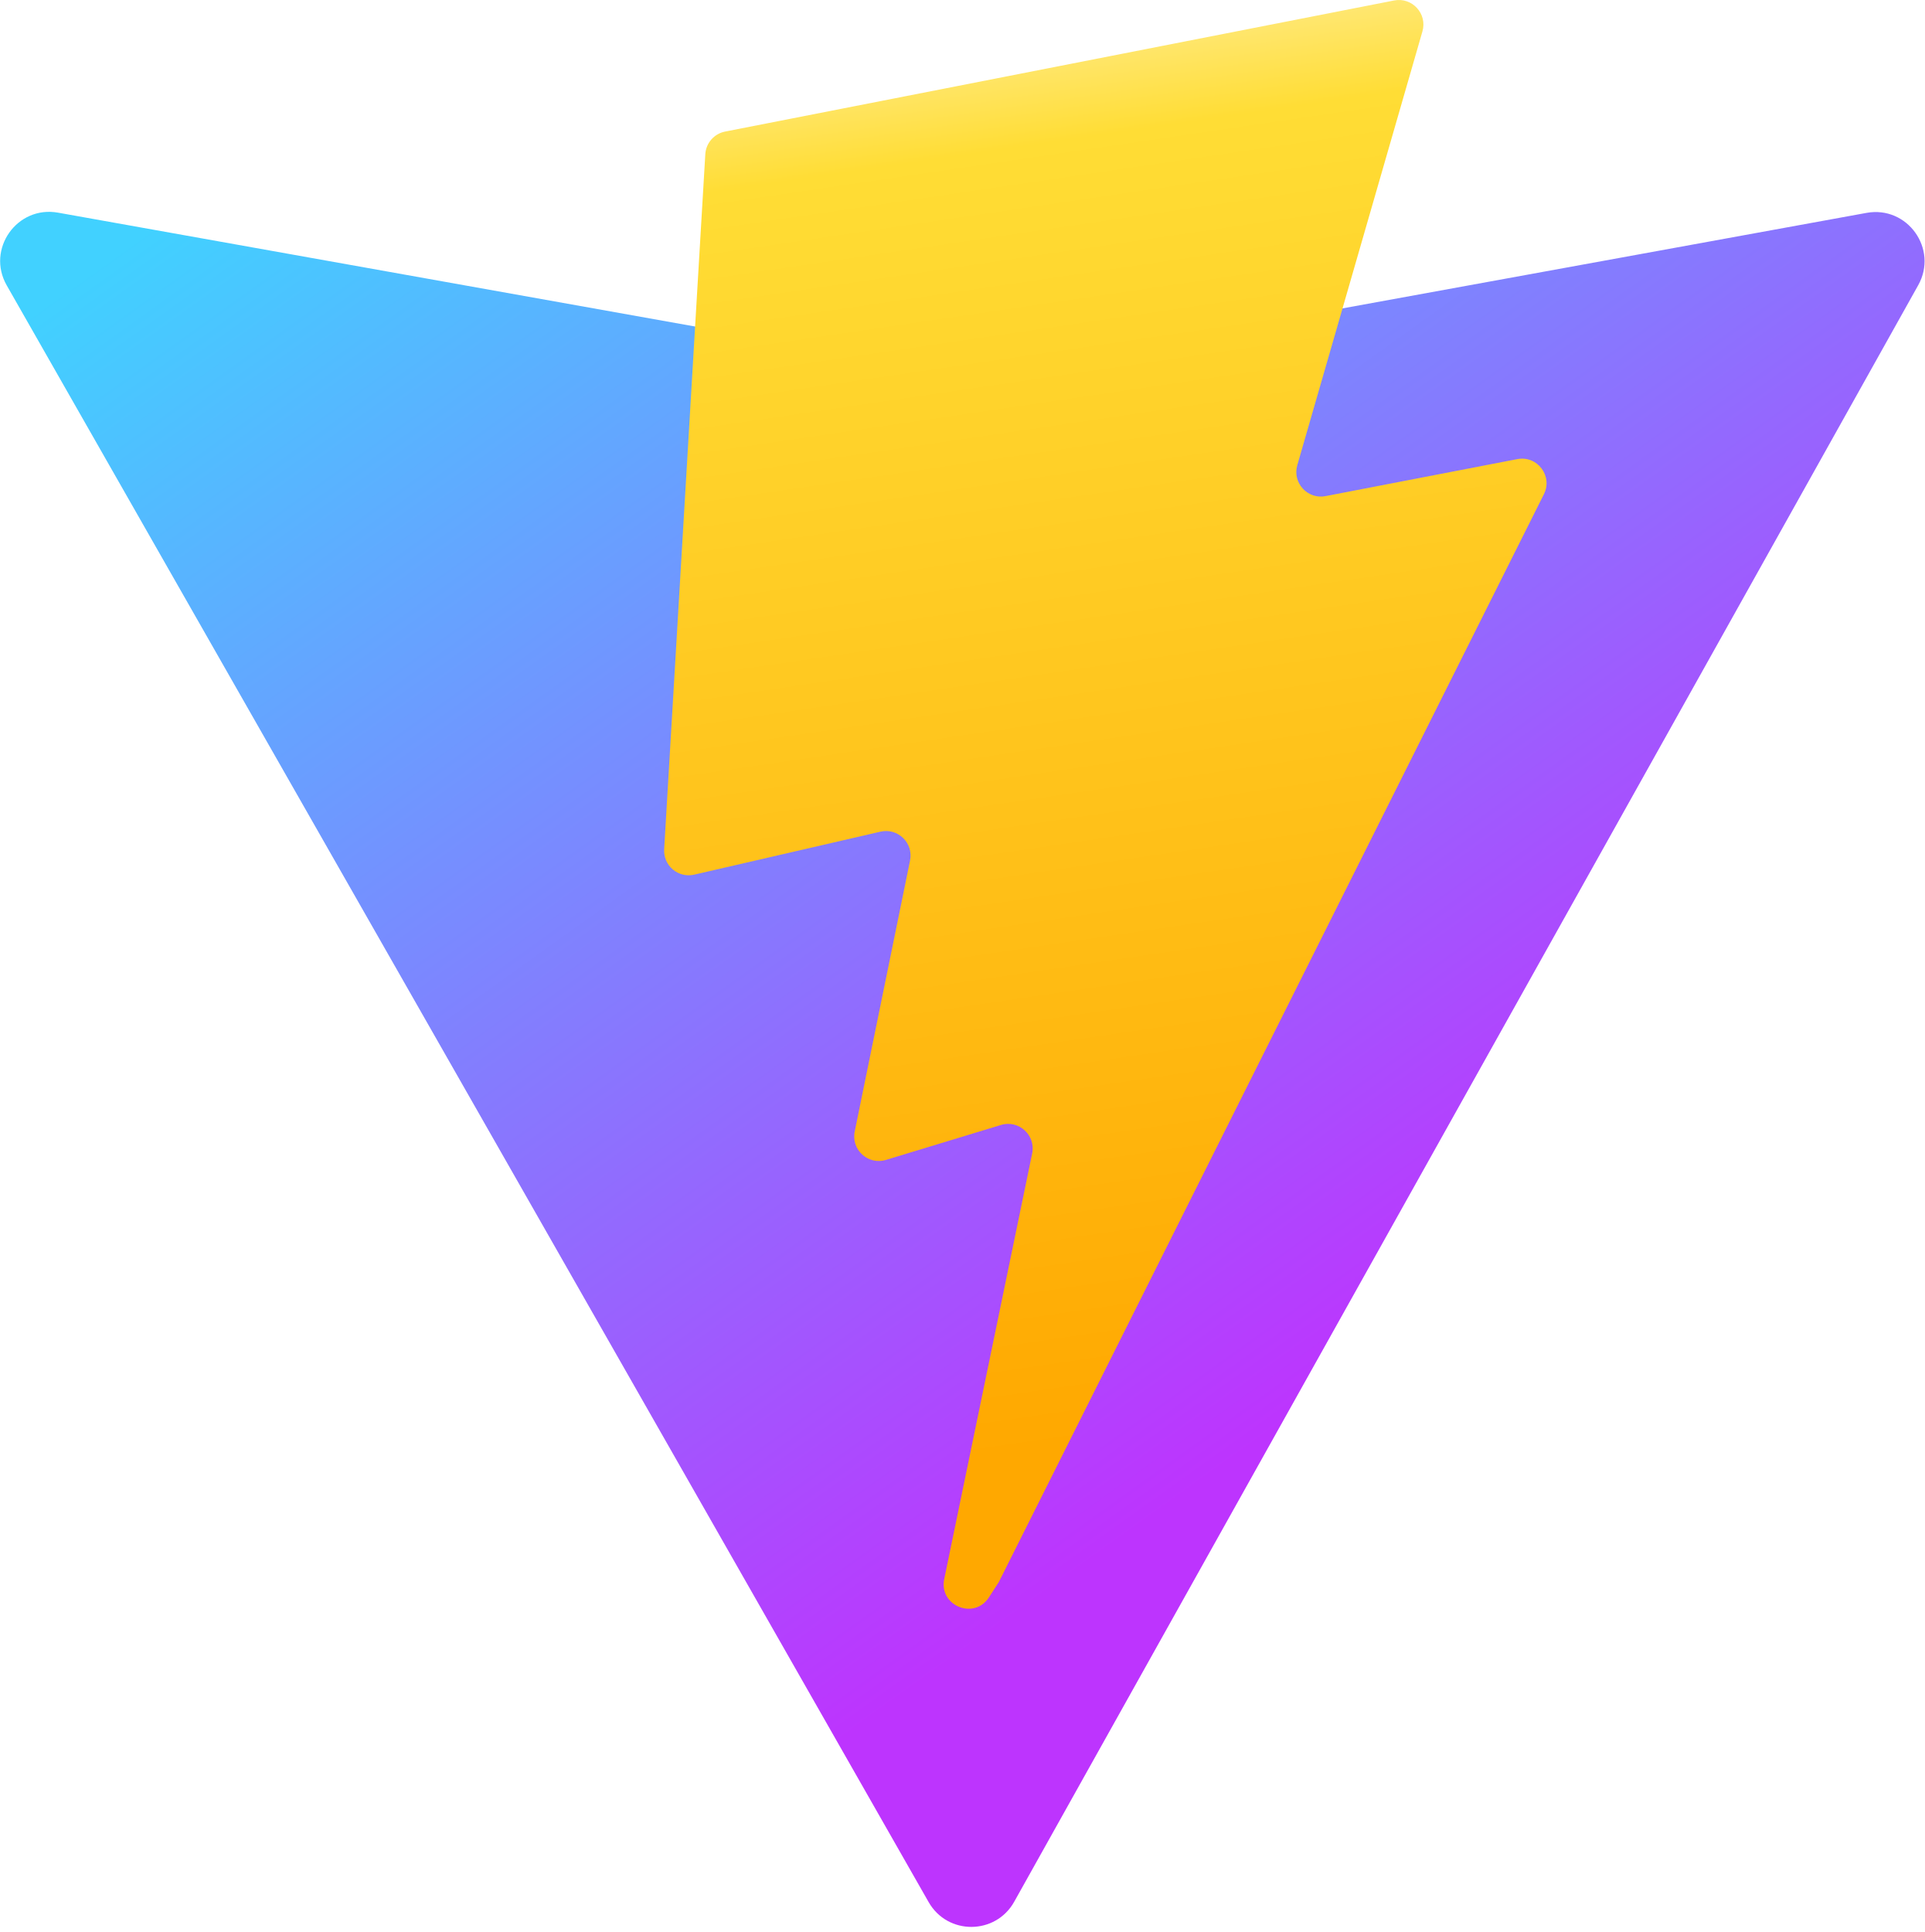
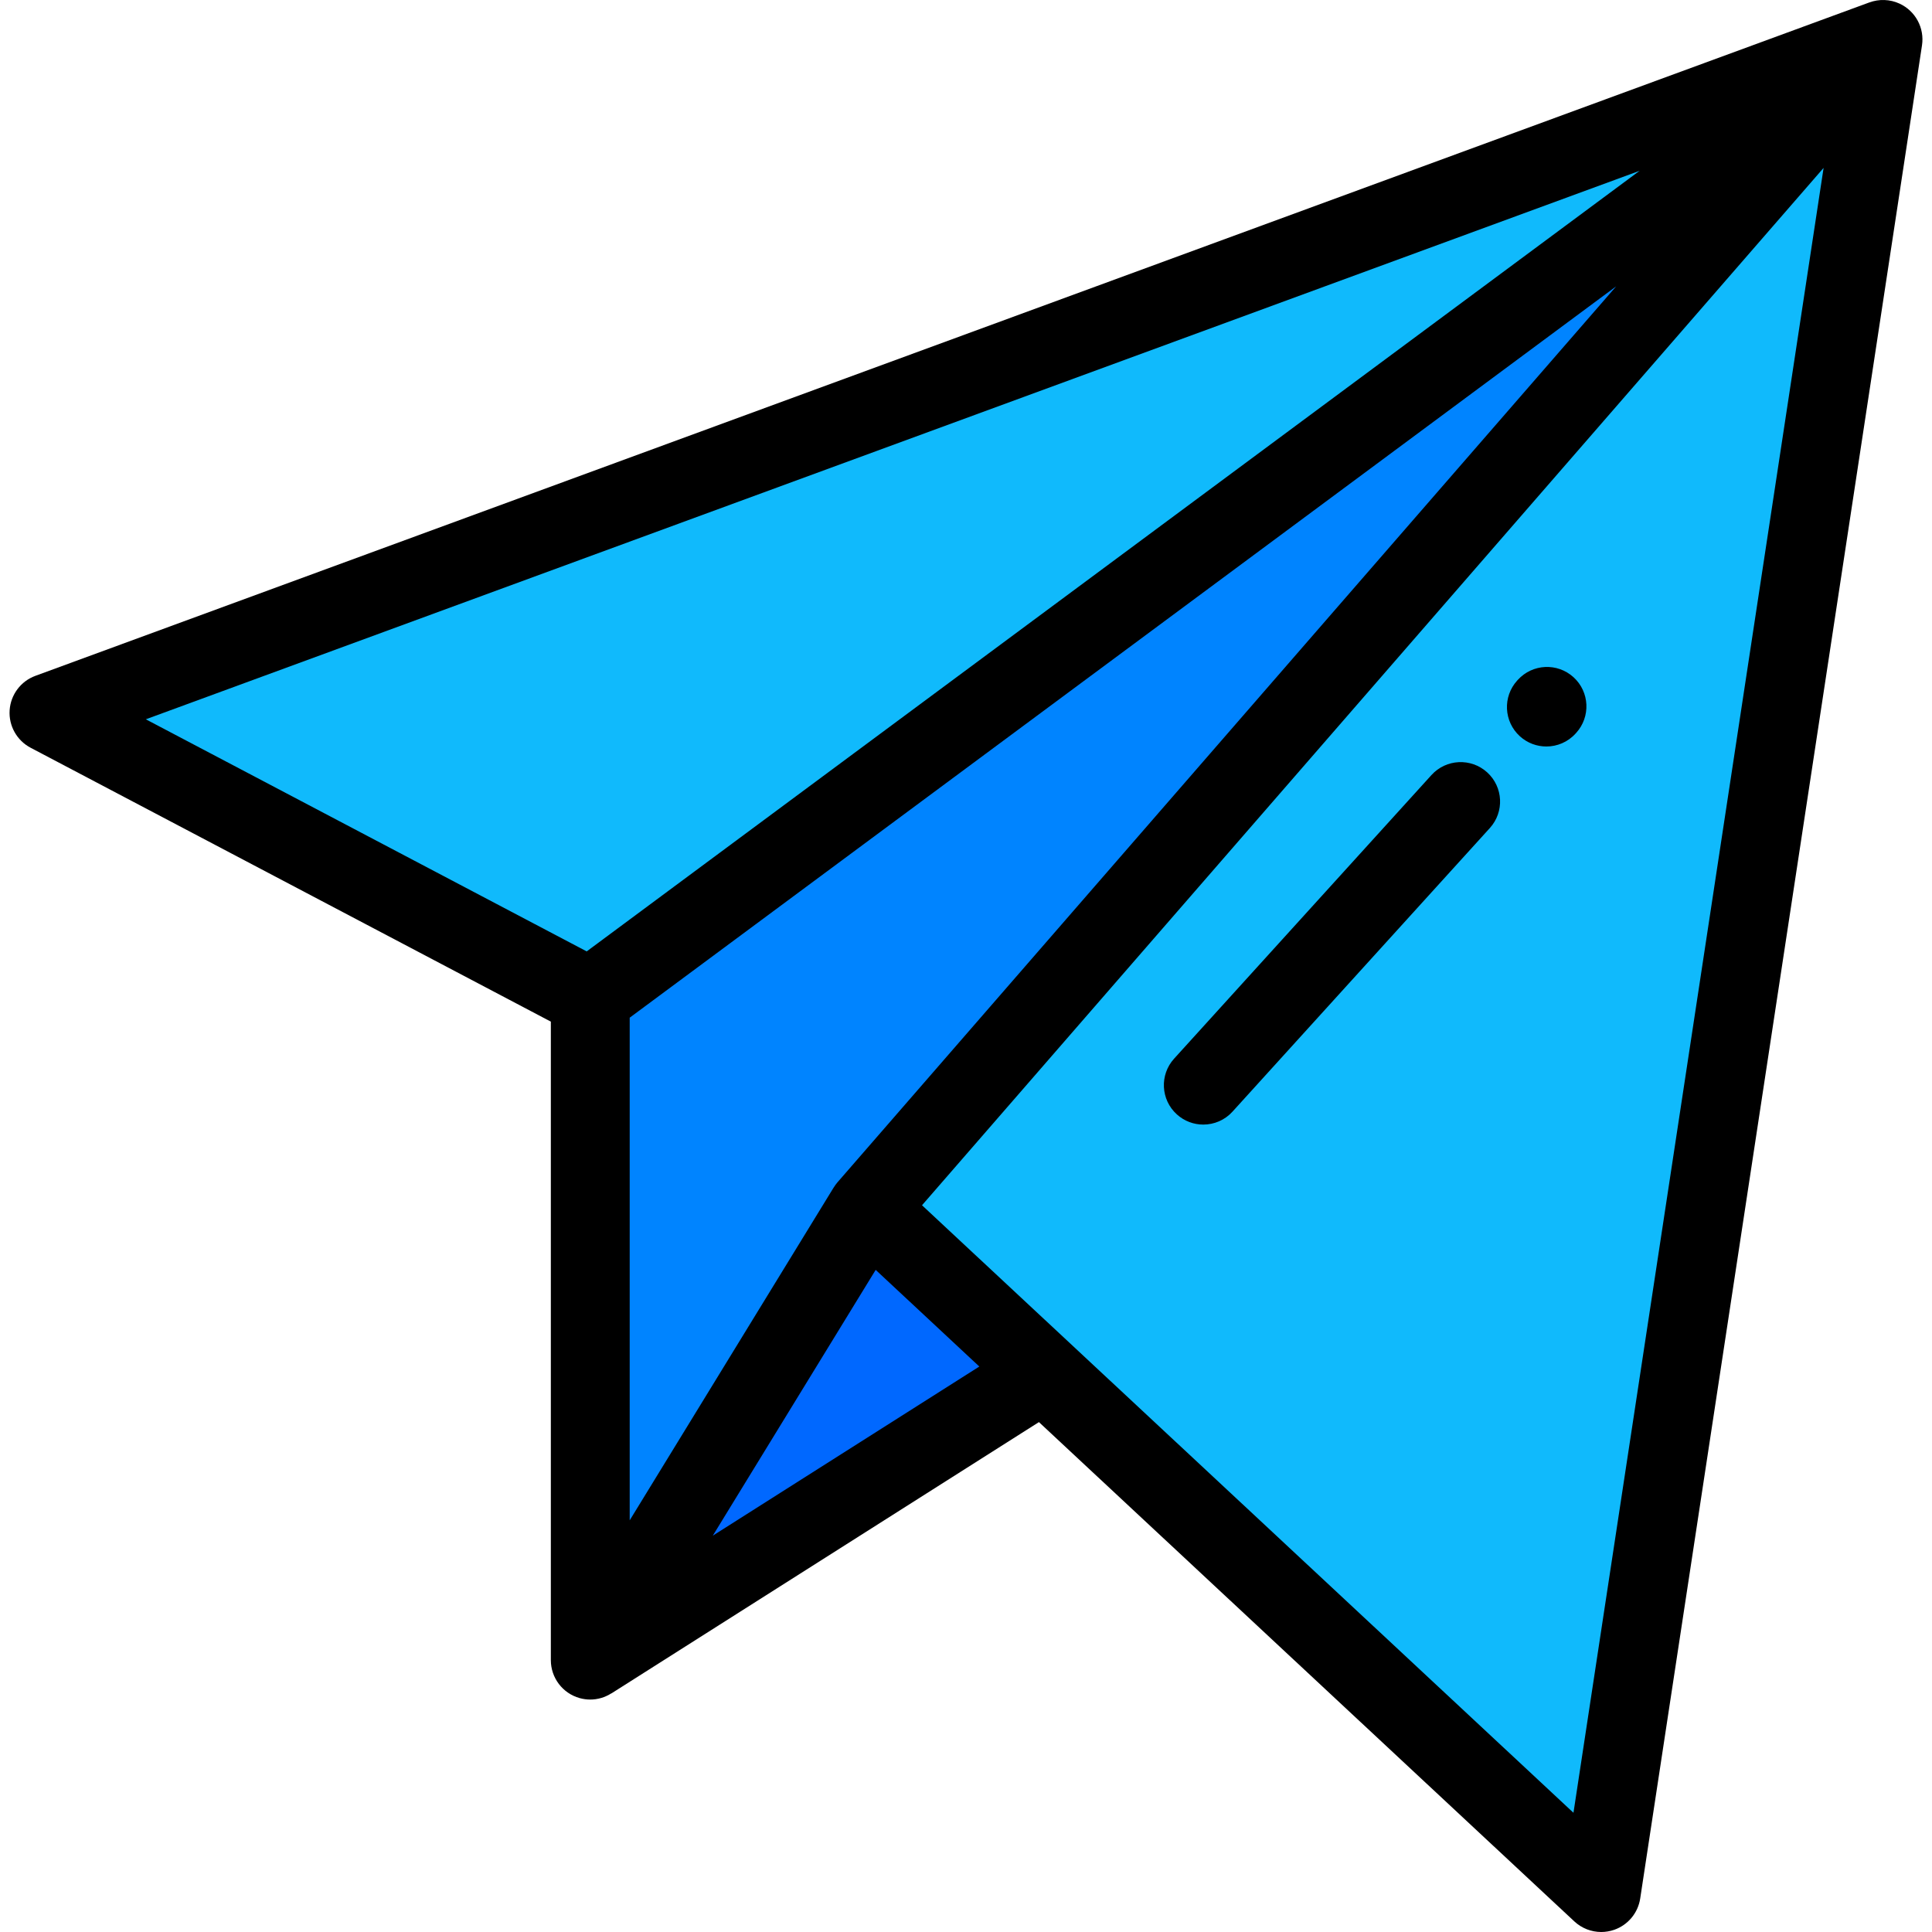
- <svg xmlns="http://www.w3.org/2000/svg" aria-hidden="true" role="img" class="iconify iconify--logos" width="31.88" height="32" preserveAspectRatio="xMidYMid meet" viewBox="0 0 256 257">
-   <defs>
-     <linearGradient id="IconifyId1813088fe1fbc01fb466" x1="-.828%" x2="57.636%" y1="7.652%" y2="78.411%">
-       <stop offset="0%" stop-color="#41D1FF" />
-       <stop offset="100%" stop-color="#BD34FE" />
-     </linearGradient>
-     <linearGradient id="IconifyId1813088fe1fbc01fb467" x1="43.376%" x2="50.316%" y1="2.242%" y2="89.03%">
-       <stop offset="0%" stop-color="#FFEA83" />
-       <stop offset="8.333%" stop-color="#FFDD35" />
-       <stop offset="100%" stop-color="#FFA800" />
-     </linearGradient>
-   </defs>
-   <path fill="url(#IconifyId1813088fe1fbc01fb466)" d="M255.153 37.938L134.897 252.976c-2.483 4.44-8.862 4.466-11.382.048L.875 37.958c-2.746-4.814 1.371-10.646 6.827-9.67l120.385 21.517a6.537 6.537 0 0 0 2.322-.004l117.867-21.483c5.438-.991 9.574 4.796 6.877 9.62Z" />
-   <path fill="url(#IconifyId1813088fe1fbc01fb467)" d="M185.432.063L96.44 17.501a3.268 3.268 0 0 0-2.634 3.014l-5.474 92.456a3.268 3.268 0 0 0 3.997 3.378l24.777-5.718c2.318-.535 4.413 1.507 3.936 3.838l-7.361 36.047c-.495 2.426 1.782 4.5 4.151 3.78l15.304-4.649c2.372-.72 4.652 1.36 4.15 3.788l-11.698 56.621c-.732 3.542 3.979 5.473 5.943 2.437l1.313-2.028l72.516-144.72c1.215-2.423-.88-5.186-3.54-4.672l-25.505 4.922c-2.396.462-4.435-1.77-3.759-4.114l16.646-57.705c.677-2.35-1.37-4.583-3.769-4.113Z" />
+ <svg xmlns="http://www.w3.org/2000/svg" height="800px" width="800px" version="1.1" id="Layer_1" viewBox="0 0 512.003 512.003" xml:space="preserve">
+   <polygon style="fill:#0068FF;" points="276.547,363.724 156.428,439.952 229.841,320.17 " />
+   <g>
+     <polygon style="fill:#10BAFC;" points="424.343,501.551 229.841,320.17 499.021,10.446  " />
+     <polygon style="fill:#10BAFC;" points="156.428,264.439 12.979,188.915 499.021,10.446  " />
+   </g>
+   <polygon style="fill:#0084FF;" points="156.428,264.439 156.428,439.952 229.841,320.17 499.021,10.446 " />
+   <path d="M409.804,197.83c-2.509,0-5.026-0.898-7.027-2.72c-4.269-3.883-4.582-10.491-0.699-14.76l0.164-0.181  c3.883-4.268,10.493-4.582,14.76-0.698c4.27,3.883,4.582,10.491,0.699,14.76l-0.164,0.181  C415.475,196.679,412.644,197.83,409.804,197.83z" />
+   <path d="M318.886,298.027c-2.505,0-5.018-0.895-7.019-2.71c-4.274-3.879-4.594-10.487-0.716-14.759l68.202-75.162  c3.877-4.274,10.487-4.594,14.759-0.717c4.274,3.878,4.594,10.487,0.717,14.759L326.627,294.6  C324.565,296.871,321.731,298.027,318.886,298.027z" />
+   <path d="M503.407,0.963c-2.579-1.193-5.448-1.251-7.987-0.32c0-0.002,0-0.003-0.001-0.005L9.377,179.106  c-3.876,1.423-6.551,4.996-6.823,9.116c-0.275,4.12,1.904,8.015,5.558,9.939l137.867,72.584v169.208  c0,4.679,3.111,8.787,7.612,10.057c0.94,0.265,1.895,0.393,2.837,0.393c1.992,0,3.923-0.589,5.586-1.644  c0.004,0.006,0.008,0.01,0.014,0.017l113.3-71.9l141.89,132.319c1.966,1.833,4.523,2.807,7.127,2.807c1.15,0,2.31-0.19,3.431-0.58  c3.66-1.273,6.315-4.467,6.898-8.299l74.678-491.105C510.051,7.42,507.628,2.915,503.407,0.963z M434.512,45.265l-279.03,206.867  l-116.834-61.51L434.512,45.265z M166.877,269.699l261.434-193.82L221.954,313.315c-0.386,0.444-0.718,0.915-1.016,1.401  c-0.002-0.003-0.004-0.004-0.007-0.007l-54.055,88.198V269.699H166.877z M188.896,406.972l43.17-70.439l27.465,25.613  L188.896,406.972z M416.988,480.407L244.345,319.408l238.93-274.914L416.988,480.407z" />
</svg>
